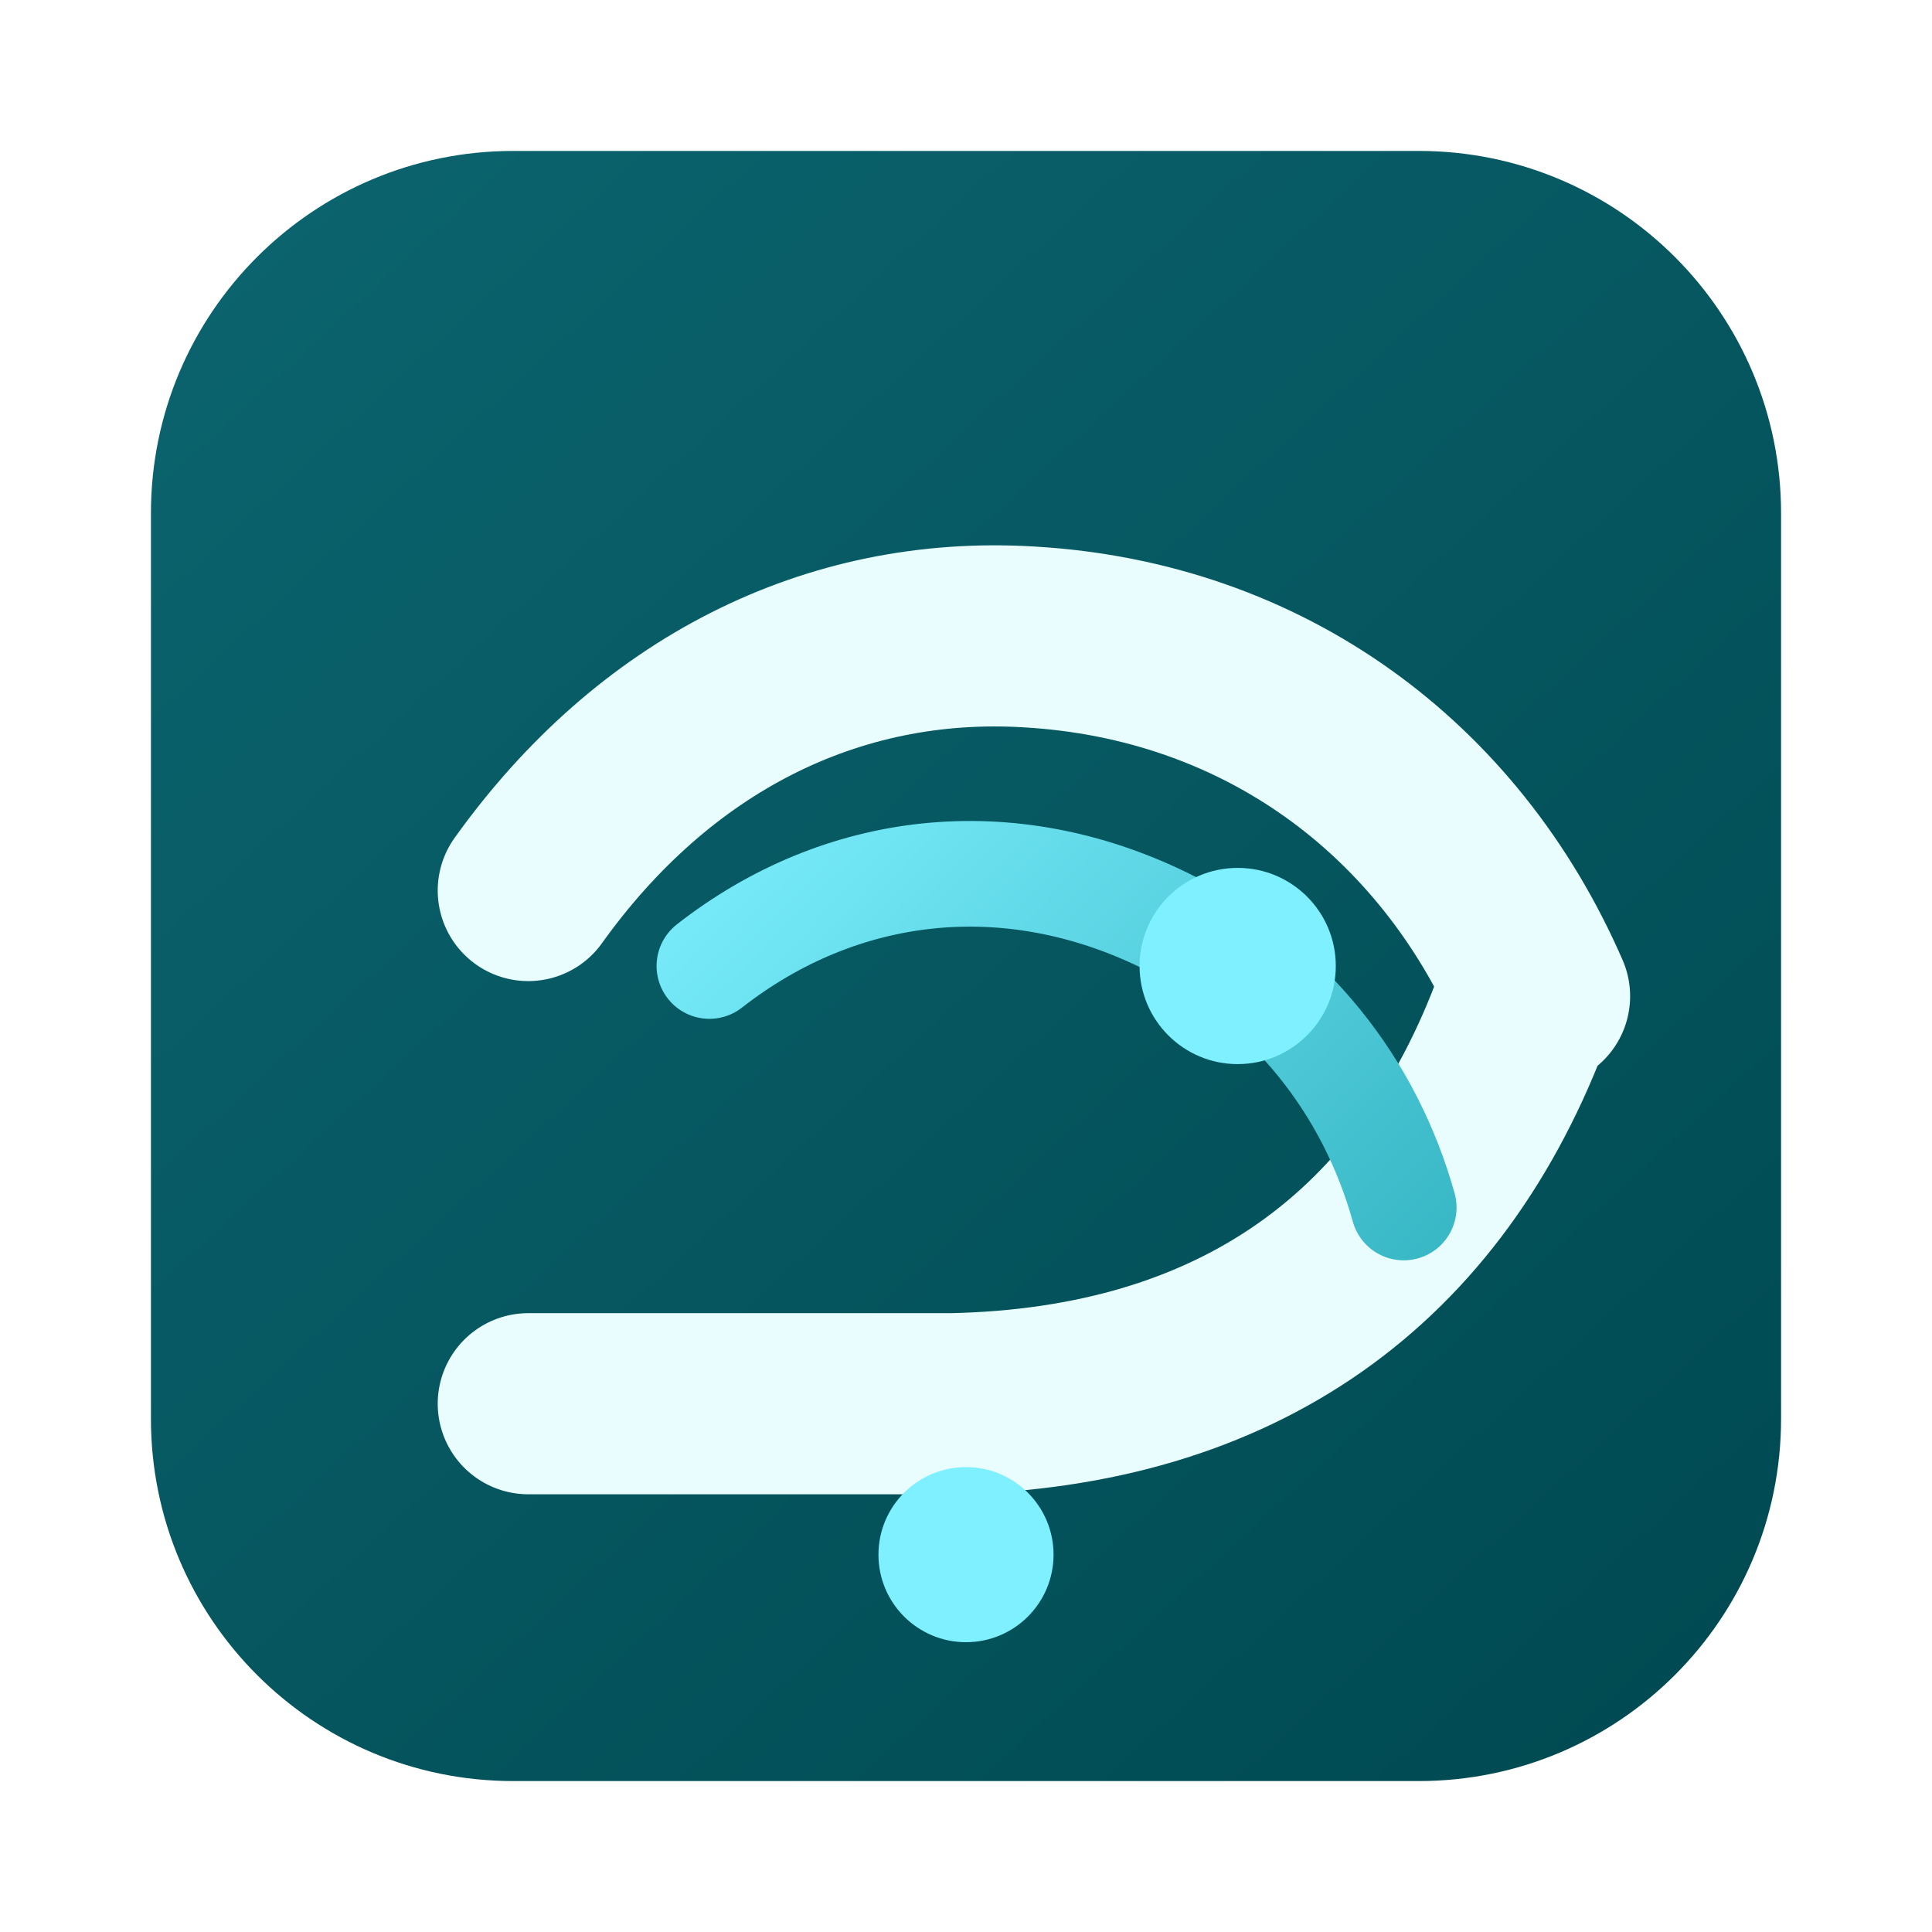
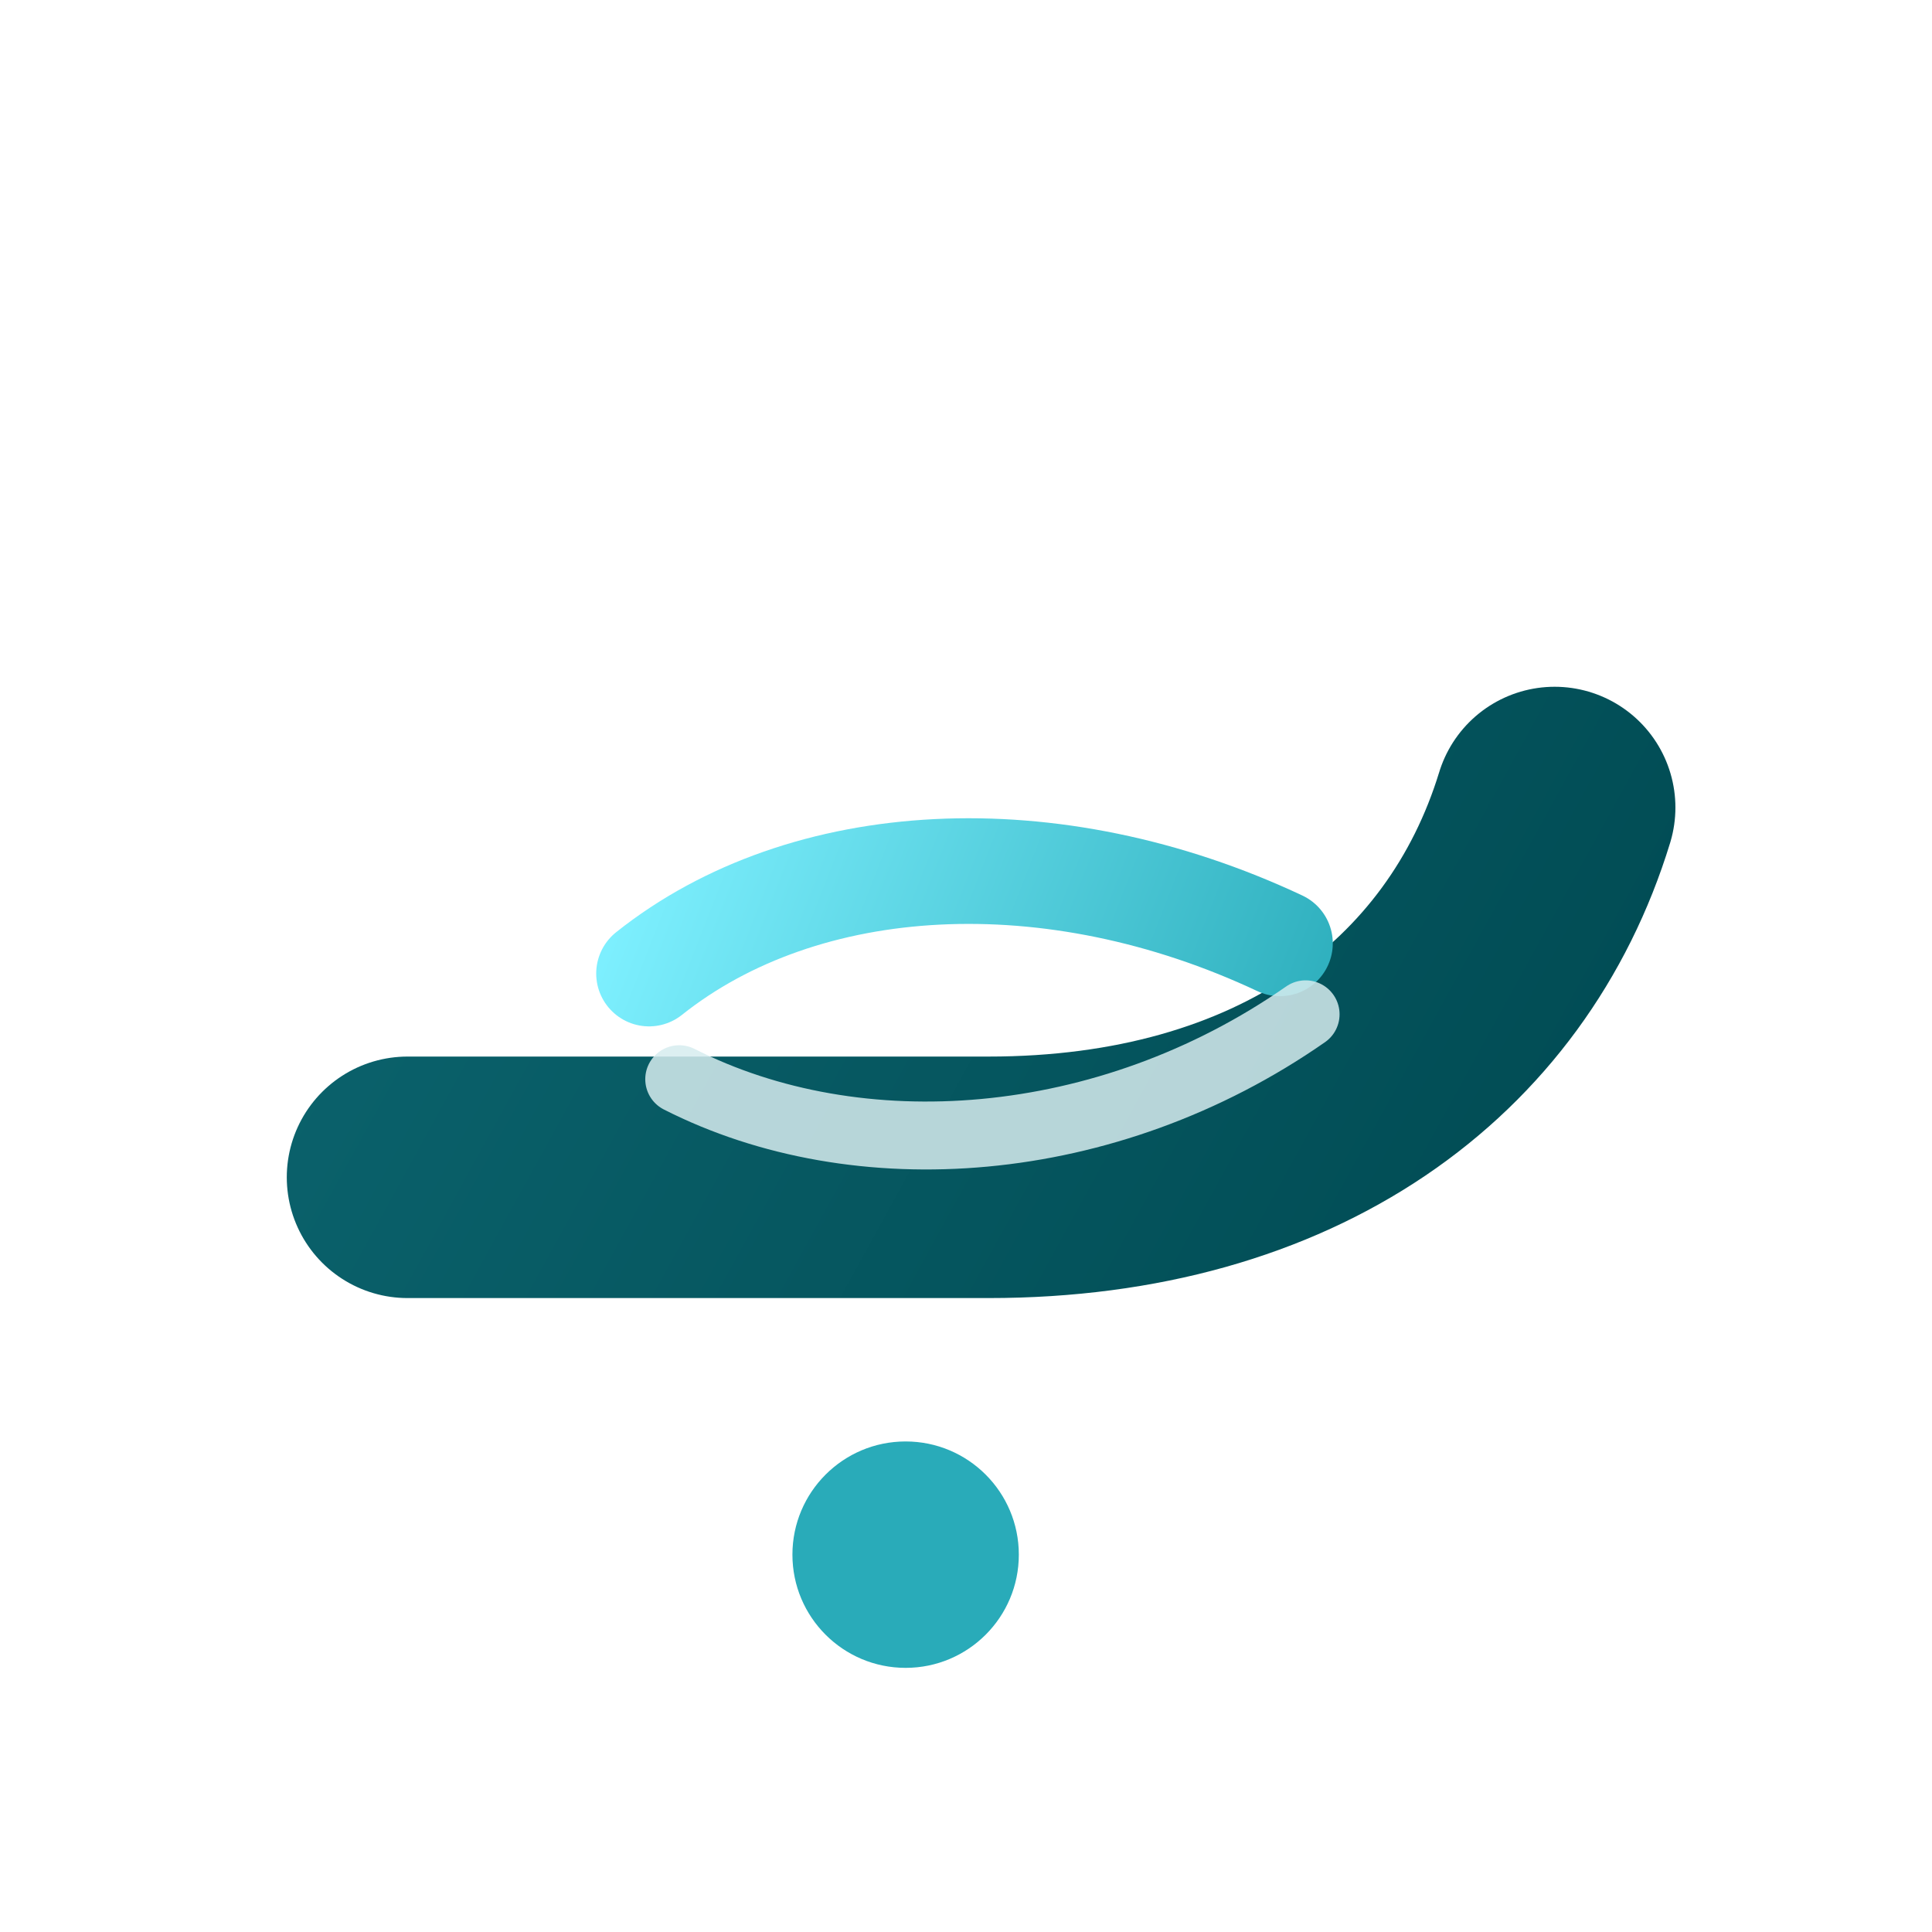
<svg xmlns="http://www.w3.org/2000/svg" viewBox="0 0 128 128" role="img" aria-labelledby="title desc">
  <defs>
-     <linearGradient id="base" x1="18" y1="14" x2="112" y2="116" gradientUnits="userSpaceOnUse">
+     <linearGradient id="mark" x1="25" y1="47" x2="105" y2="91" gradientUnits="userSpaceOnUse">
      <stop stop-color="#0b636d" />
      <stop offset="1" stop-color="#004a52" />
    </linearGradient>
-     <linearGradient id="accent" x1="43" y1="54" x2="93" y2="103" gradientUnits="userSpaceOnUse">
+     <linearGradient id="accent" x1="43" y1="54" x2="89" y2="72" gradientUnits="userSpaceOnUse">
      <stop stop-color="#7ef0ff" />
      <stop offset="1" stop-color="#29abb9" />
    </linearGradient>
  </defs>
-   <rect x="10" y="10" width="108" height="108" rx="24" fill="url(#base)" />
-   <path d="M35 59C43.3 47.4 55.1 41.4 68.2 42.2C83.7 43.1 96 52.2 102 66" fill="none" stroke="#e9fdff" stroke-width="12" stroke-linecap="round" />
-   <path d="M101 66.5C94.8 83.5 81.9 92.6 63.1 93H35" fill="none" stroke="#e9fdff" stroke-width="12" stroke-linecap="round" />
-   <path d="M47 64C55.7 57.2 66.8 55.9 77.2 61C85.5 65.1 90.8 72.1 93 80" fill="none" stroke="url(#accent)" stroke-width="7" stroke-linecap="round" />
-   <circle cx="82" cy="64" r="6.5" fill="#7ef0ff" />
-   <circle cx="64" cy="103" r="5.8" fill="#7ef0ff" />
+   <path d="M27 78h38.5C85.2 78 98.5 68.2 103 53.5" fill="none" stroke="url(#mark)" stroke-width="16" stroke-linecap="round" stroke-linejoin="round" />
+   <path d="M43 64.5C53.3 56.3 69.7 55.4 84.8 62.5" fill="none" stroke="url(#accent)" stroke-width="7" stroke-linecap="round" />
+   <path d="M45 71.5C56.8 77.5 73.3 76.4 86.5 67.2" fill="none" stroke="#d6ecef" stroke-width="4.5" stroke-linecap="round" opacity="0.85" />
+   <circle cx="60" cy="103" r="7.5" fill="#29abb9" />
</svg>
